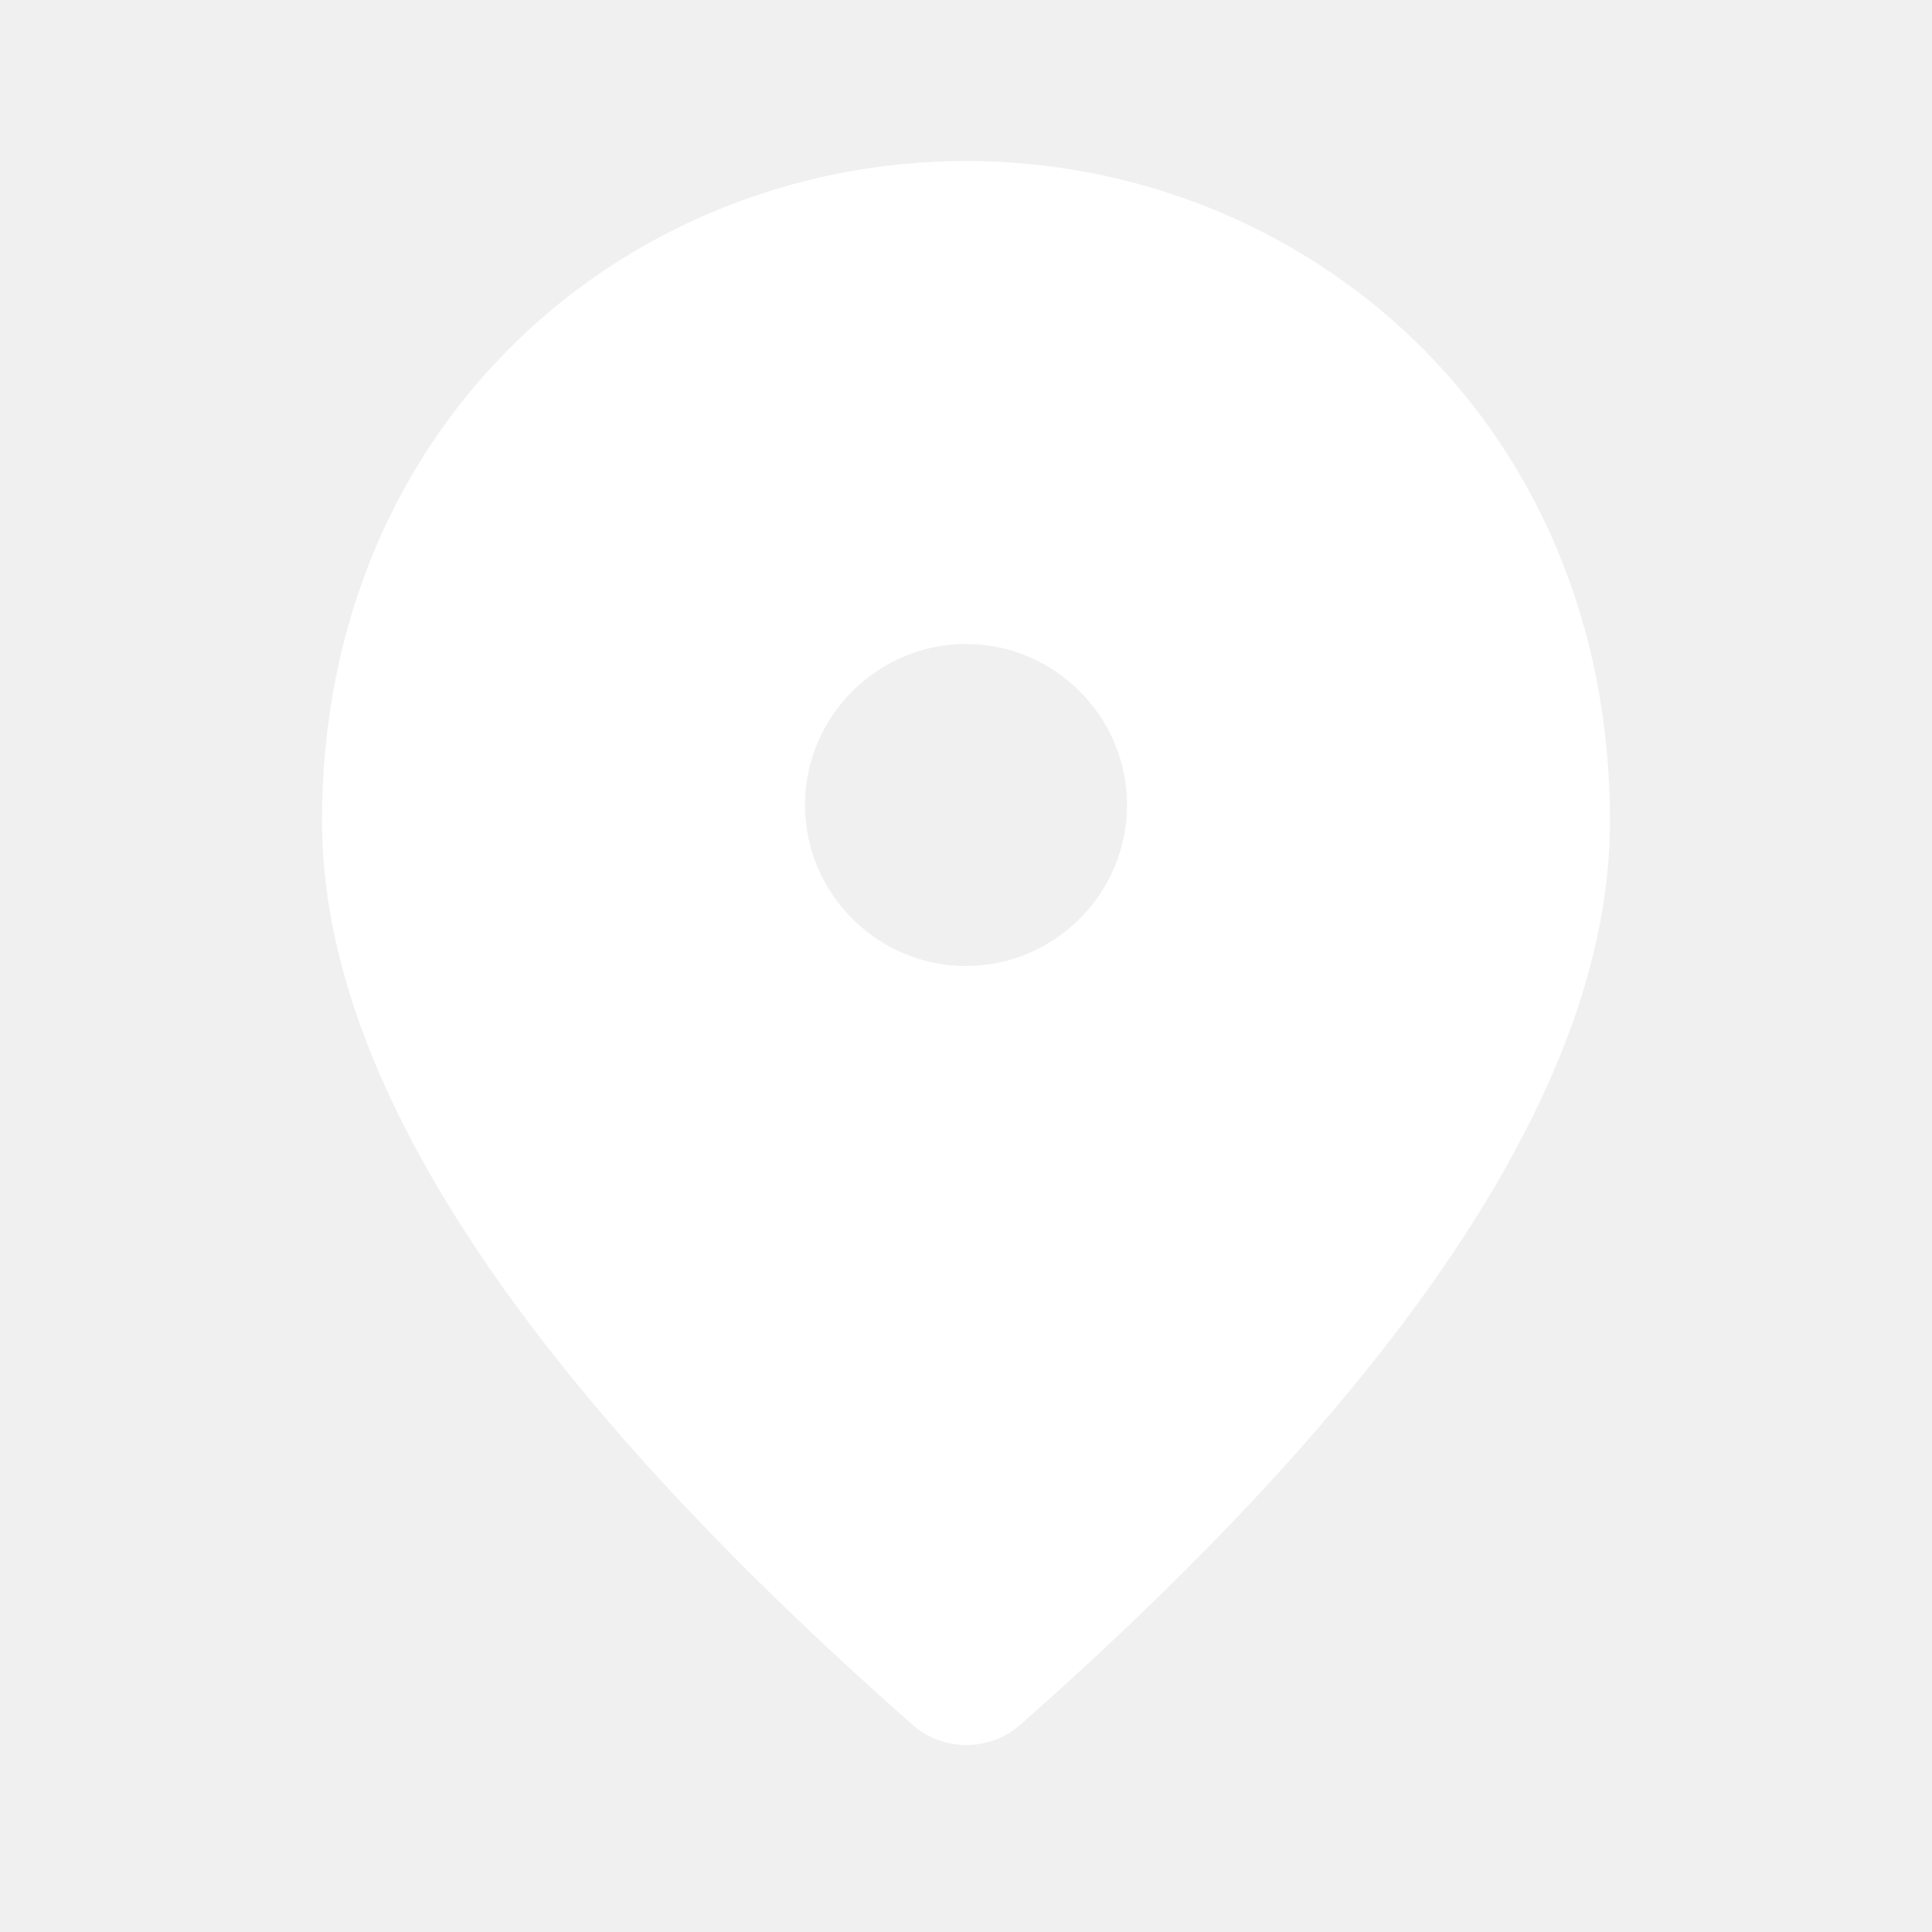
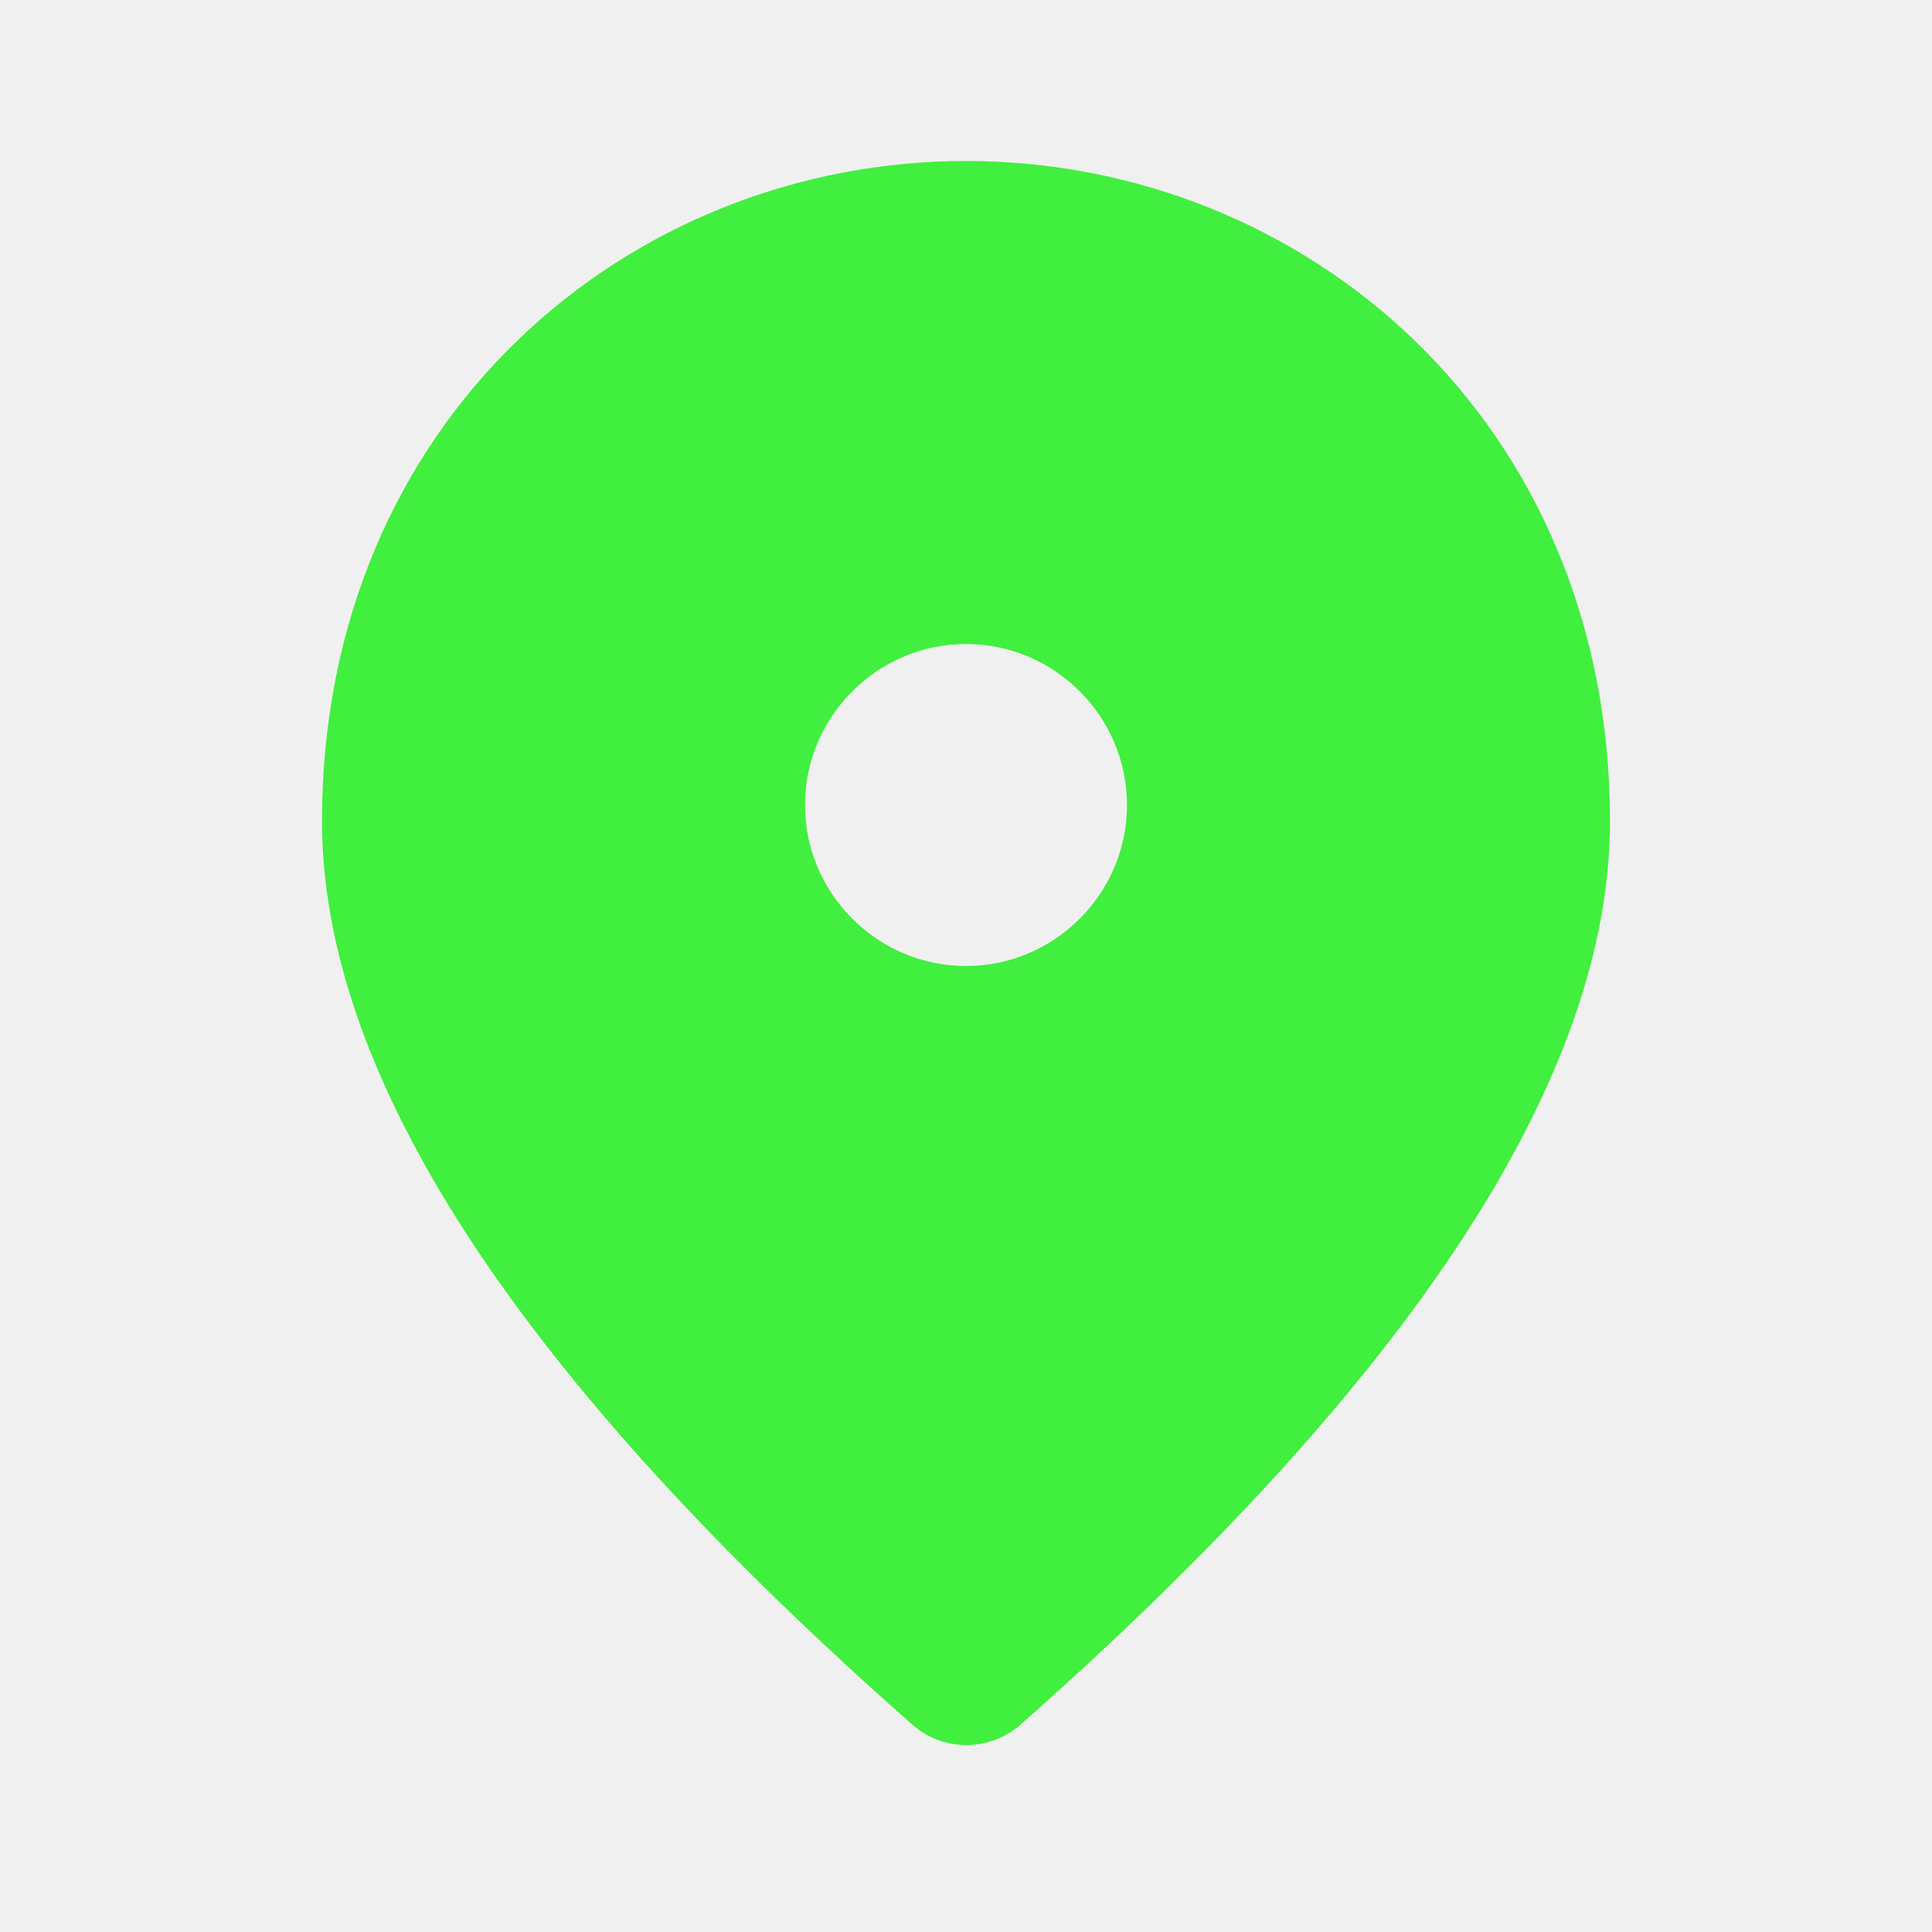
<svg xmlns="http://www.w3.org/2000/svg" width="24" height="24" viewBox="0 0 24 24" fill="none">
-   <path d="M12 2C7.8 2 4 5.22 4 10.2C4 13.38 6.45 17.12 11.34 21.43C11.72 21.76 12.29 21.76 12.67 21.43C17.55 17.12 20 13.38 20 10.2C20 5.22 16.2 2 12 2ZM12 12C10.9 12 10 11.1 10 10C10 8.9 10.9 8 12 8C13.1 8 14 8.9 14 10C14 11.1 13.1 12 12 12Z" fill="white" fill-opacity="0.98" />
+   <path d="M12 2C7.8 2 4 5.22 4 10.2C4 13.38 6.45 17.12 11.34 21.43C11.72 21.76 12.29 21.76 12.67 21.43C17.55 17.12 20 13.38 20 10.2C20 5.22 16.2 2 12 2ZM12 12C10.9 12 10 11.1 10 10C10 8.9 10.9 8 12 8C13.1 8 14 8.9 14 10C14 11.1 13.1 12 12 12Z" fill="#41EF3E" />
</svg>
